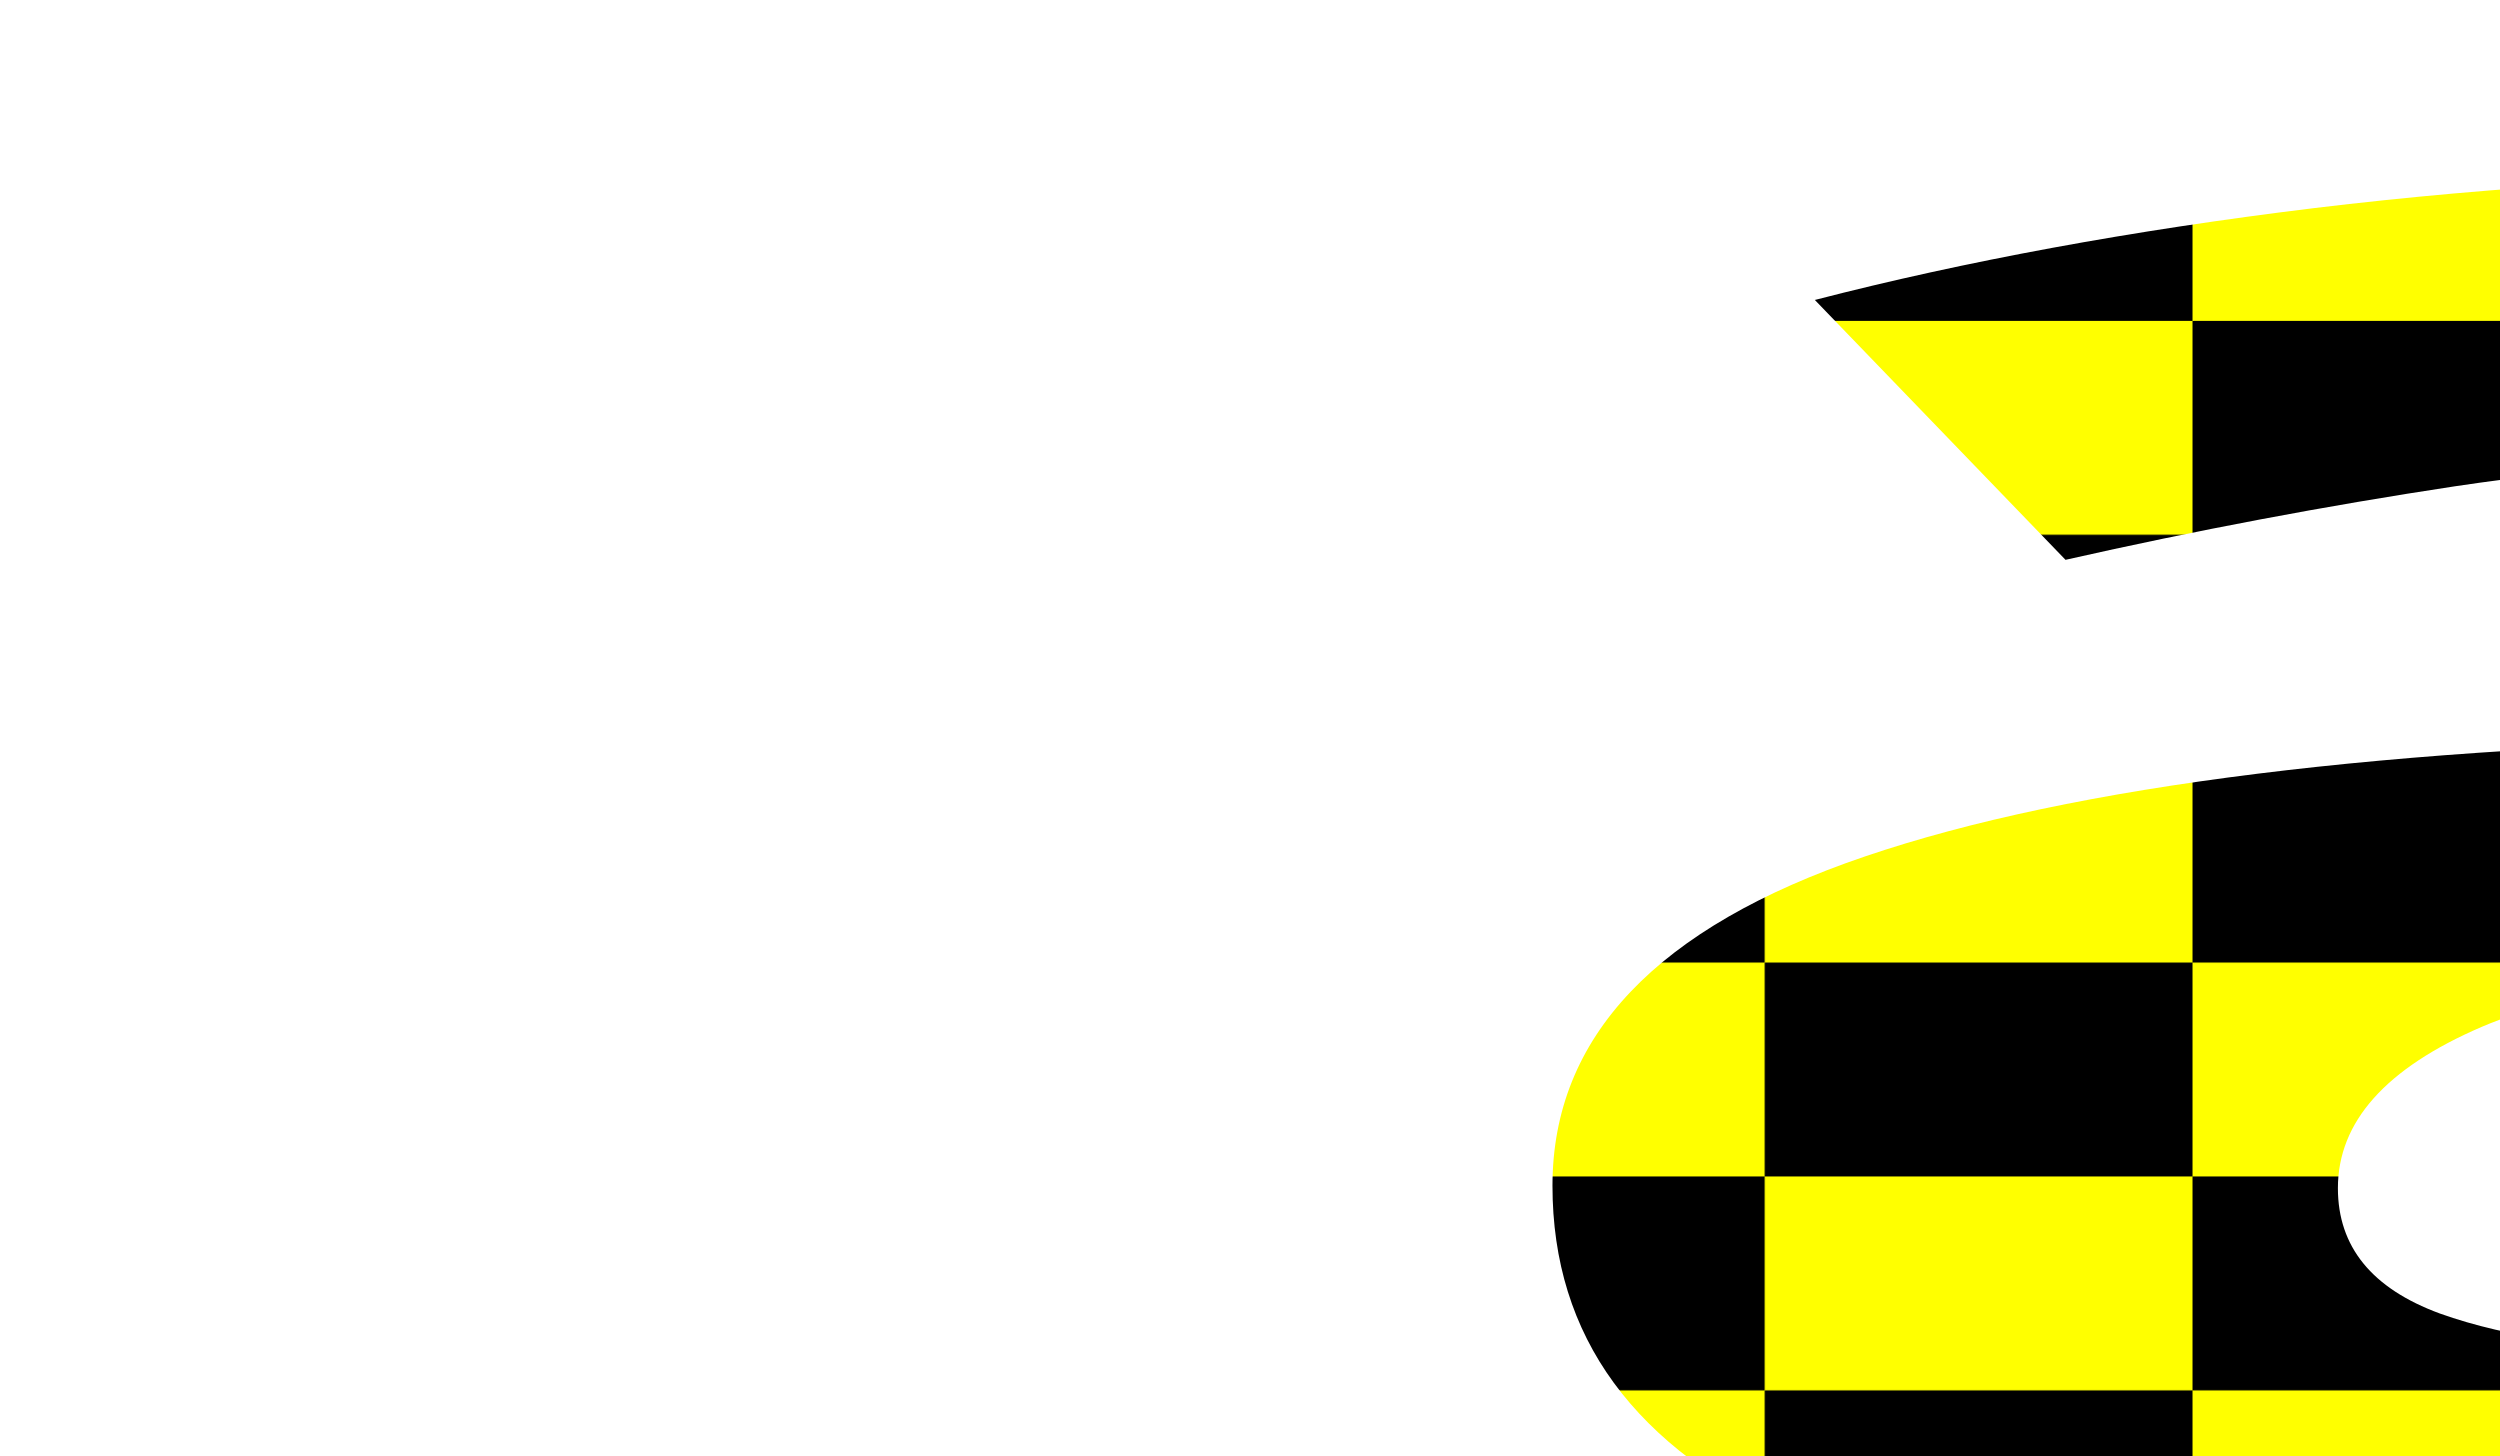
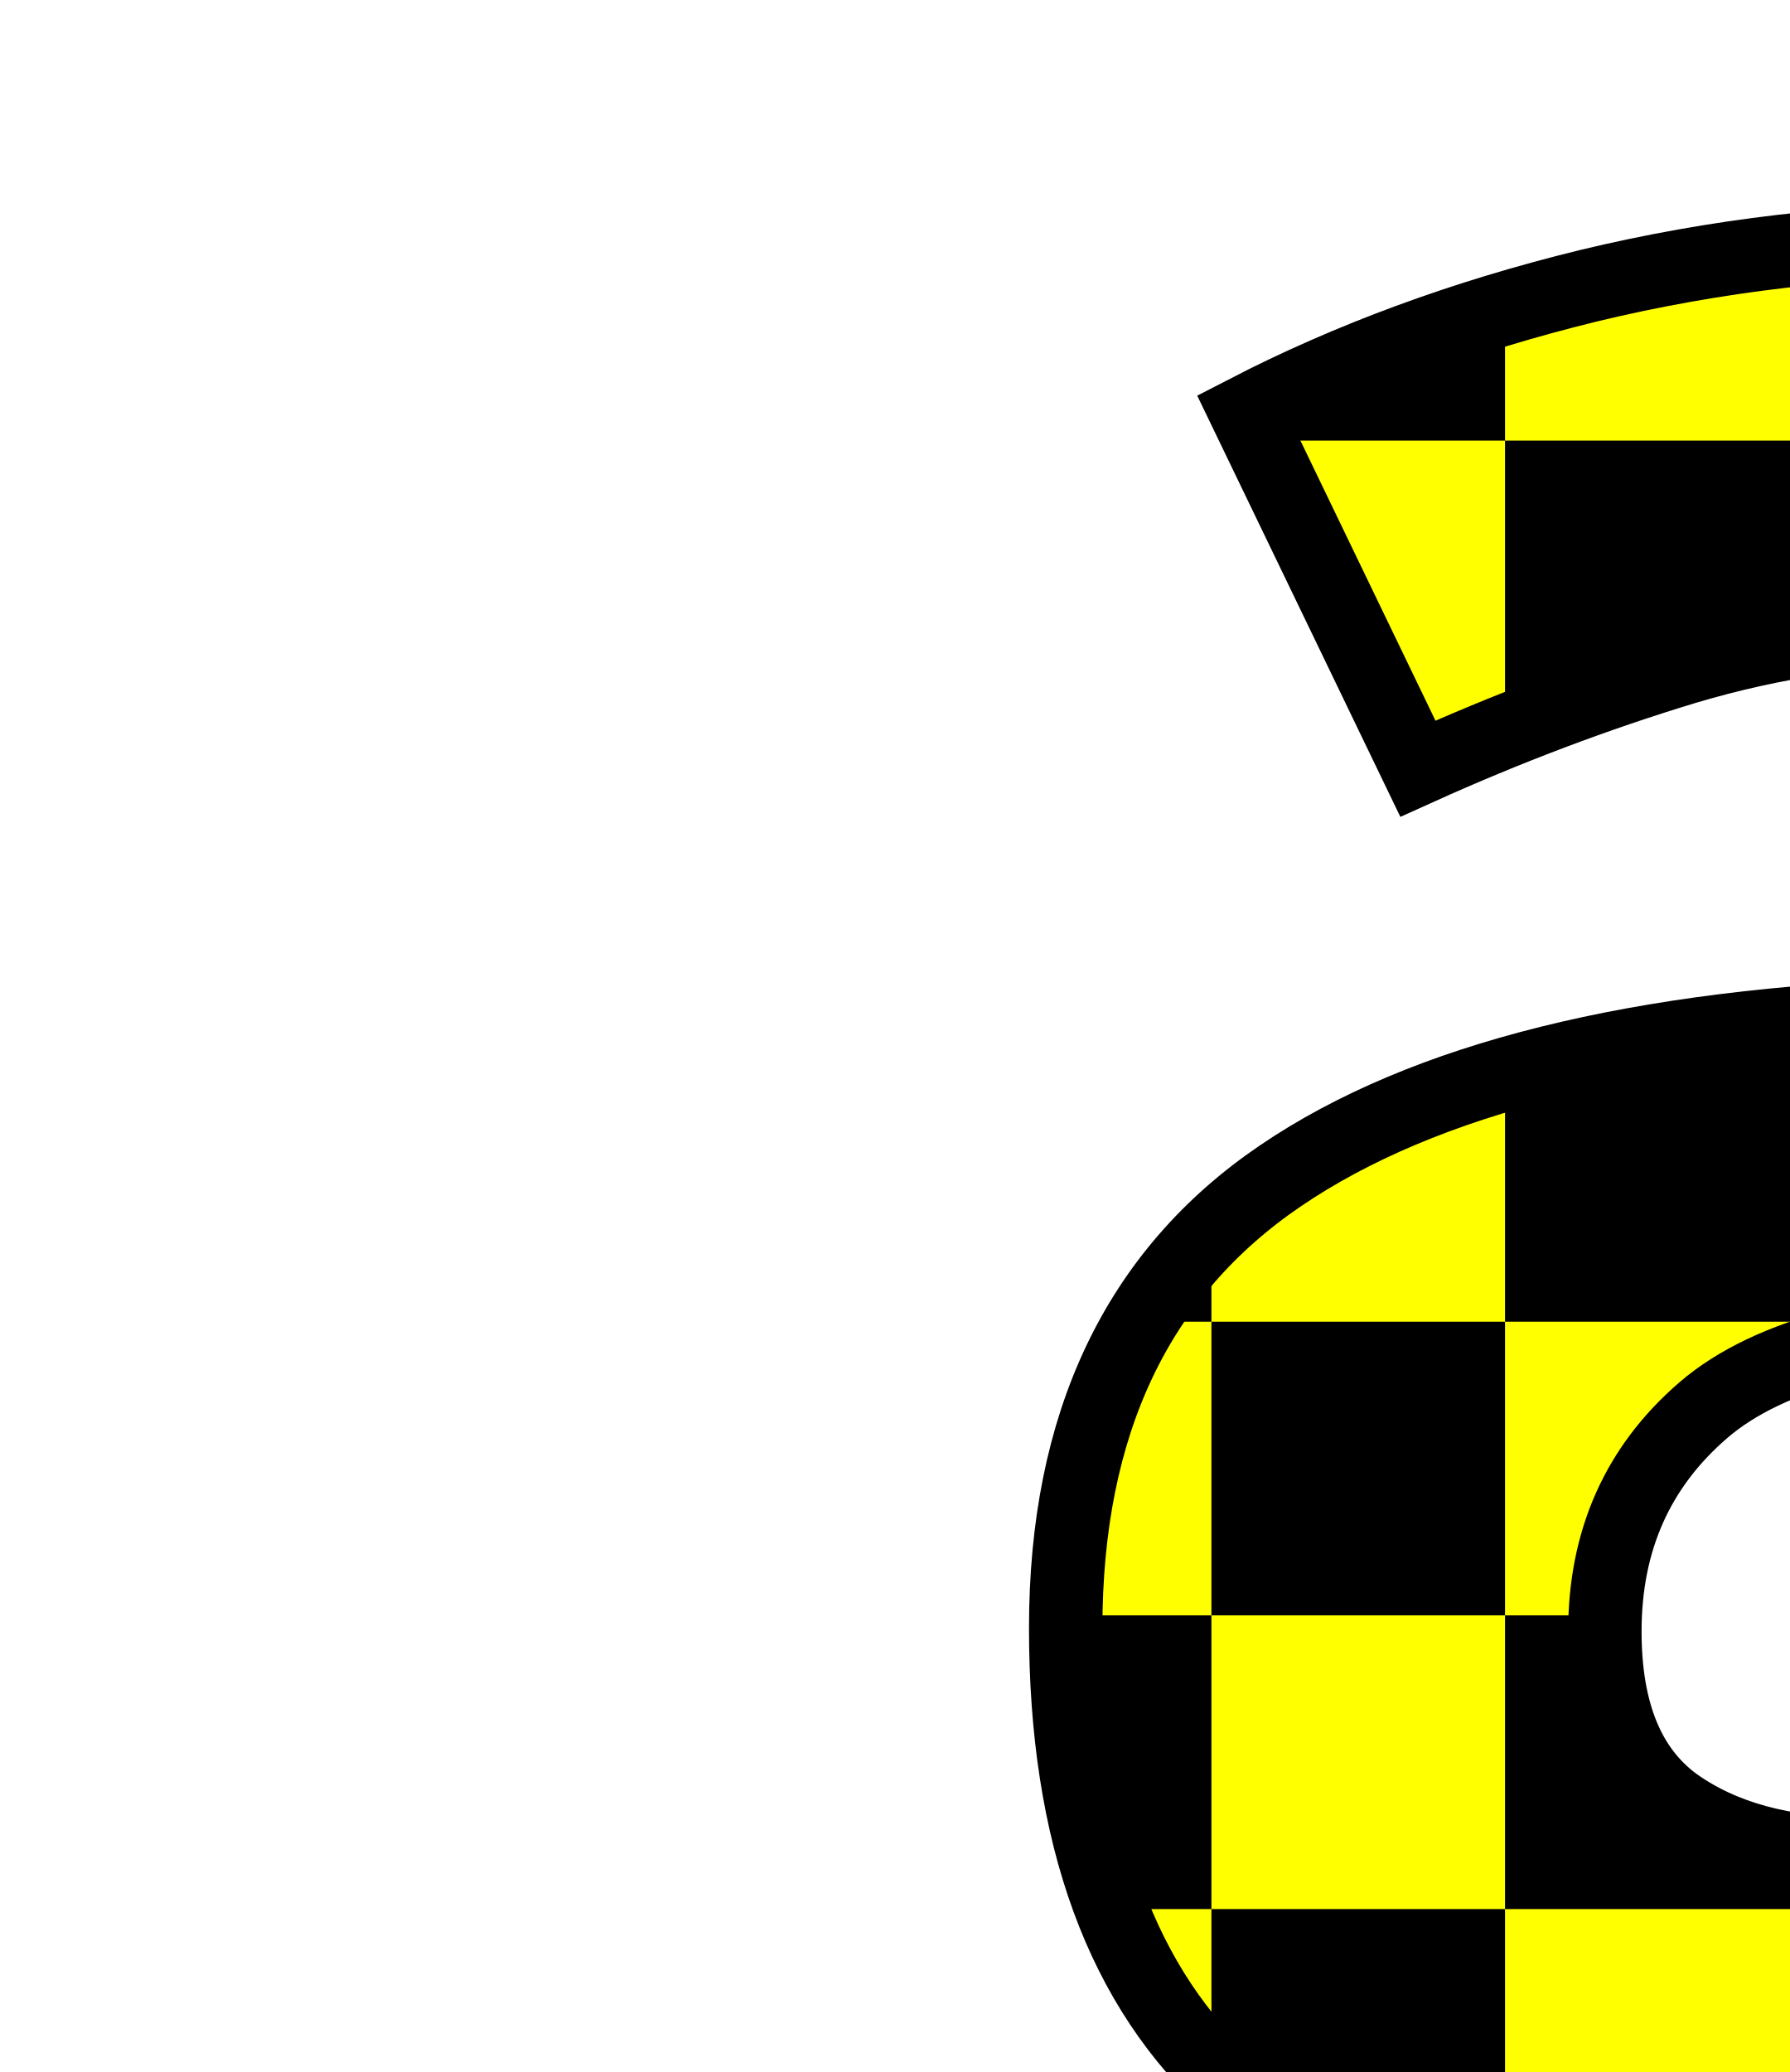
<svg xmlns="http://www.w3.org/2000/svg">
  <defs>
    <pattern id="p2" width="8" height="8" patternUnits="userSpaceOnUse">
      <rect x="-1" y="-1" width="10" height="10" fill="yellow" />
      <rect width="4" height="4" />
      <rect x="4" y="4" width="4" height="4" />
    </pattern>
  </defs>
-   <g transform="scale(2,1)translate(50,120)scale(4)">
-     <text style="font: bold 48px sans-serif; fill: url(#p2)">a</text>
+   <g transform="scale(2)translate(50,120)scale(4)">
+     <text style="font: bold 48px sans-serif; fill: url(#p2); stroke: black; stroke-width: 1px">a</text>
  </g>
</svg>
